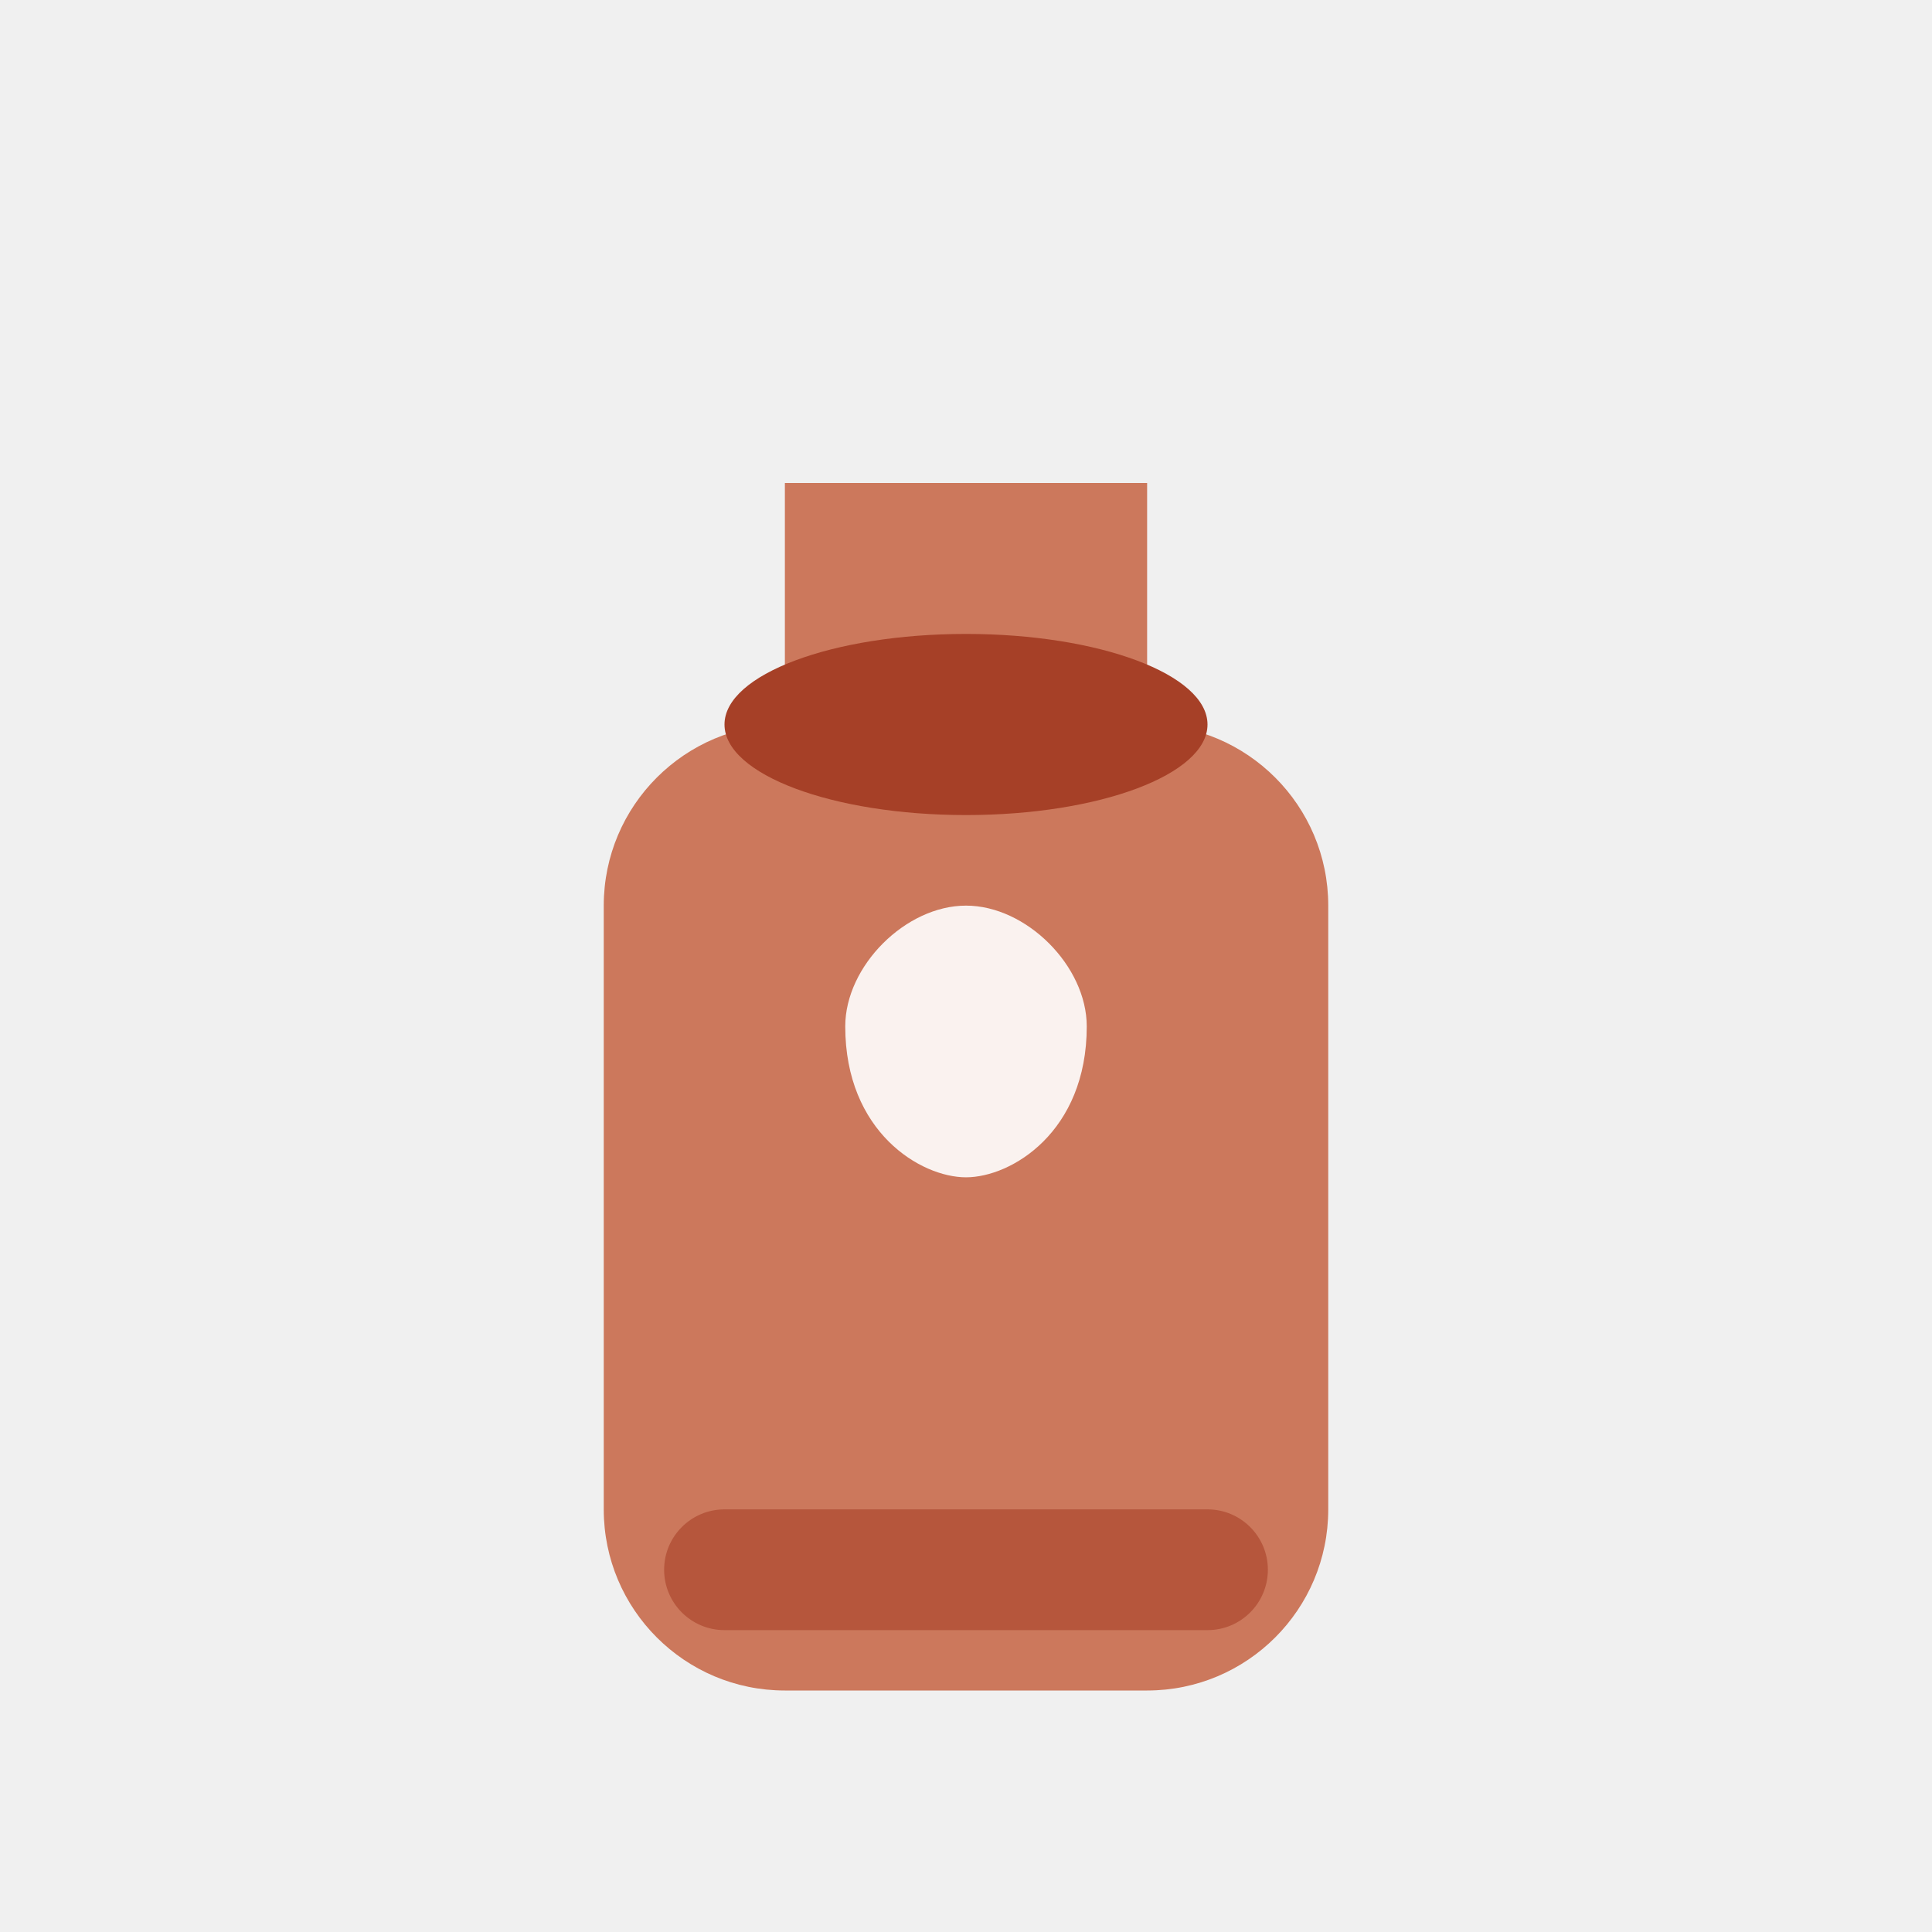
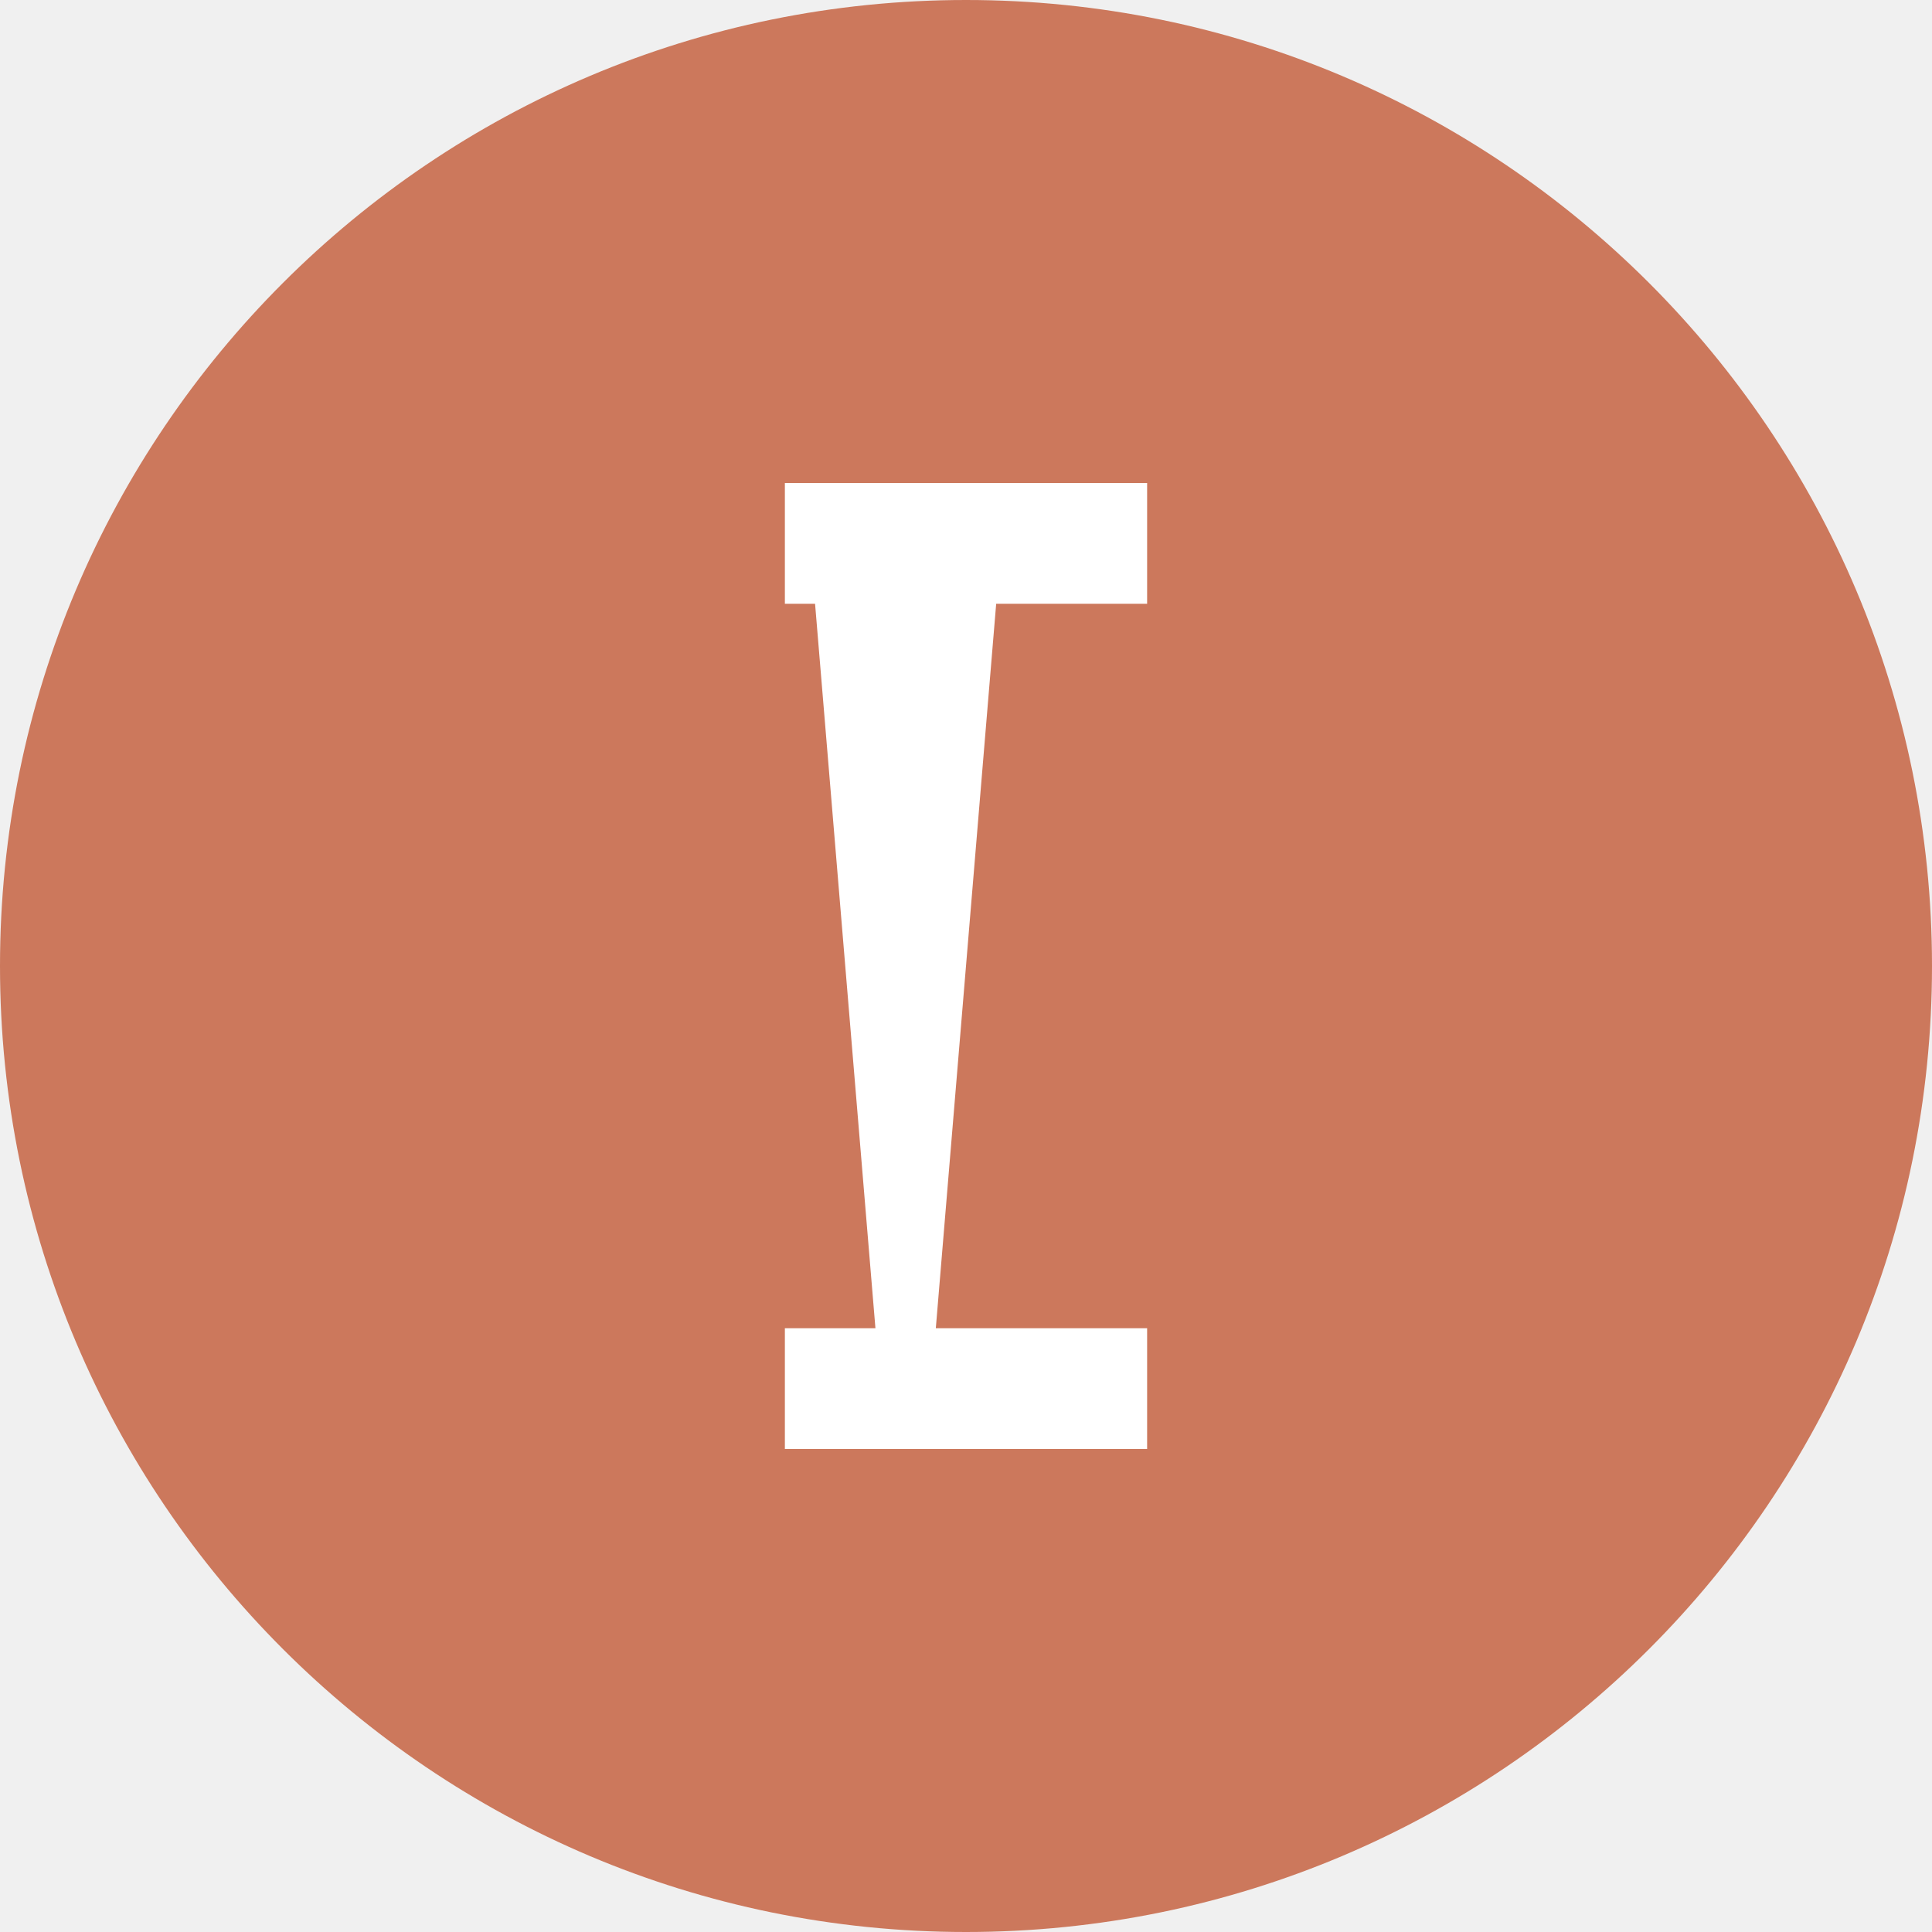
- <svg xmlns="http://www.w3.org/2000/svg" width="64" height="64" viewBox="0 0 64 64" fill="none">
-   <rect x="20" y="24" width="24" height="32" rx="6" fill="#cc785c" />
-   <rect x="26" y="16" width="12" height="10" fill="#cc785c" />
-   <ellipse cx="32" cy="24" rx="8" ry="3" fill="#a64027" />
-   <path d="M32 30C34 30 36 32 36 34C36 37.5 33.5 39 32 39C30.5 39 28 37.5 28 34C28 32 30 30 32 30Z" fill="white" opacity="0.9" />
-   <rect x="22" y="50" width="20" height="4" rx="2" fill="#a64027" opacity="0.6" />
+ <svg xmlns="http://www.w3.org/2000/svg" width="64" height="64" viewBox="0 0 64 64">
+   <circle cx="32" cy="32" r="32" fill="#cc785c" />
+   <path d="M26 16 L38 16 L38 20 L33 20 L31 44 L38 44 L38 48 L26 48 L26 44 L29 44 L27 20 L26 20 Z" fill="#ffffff" />
</svg>
